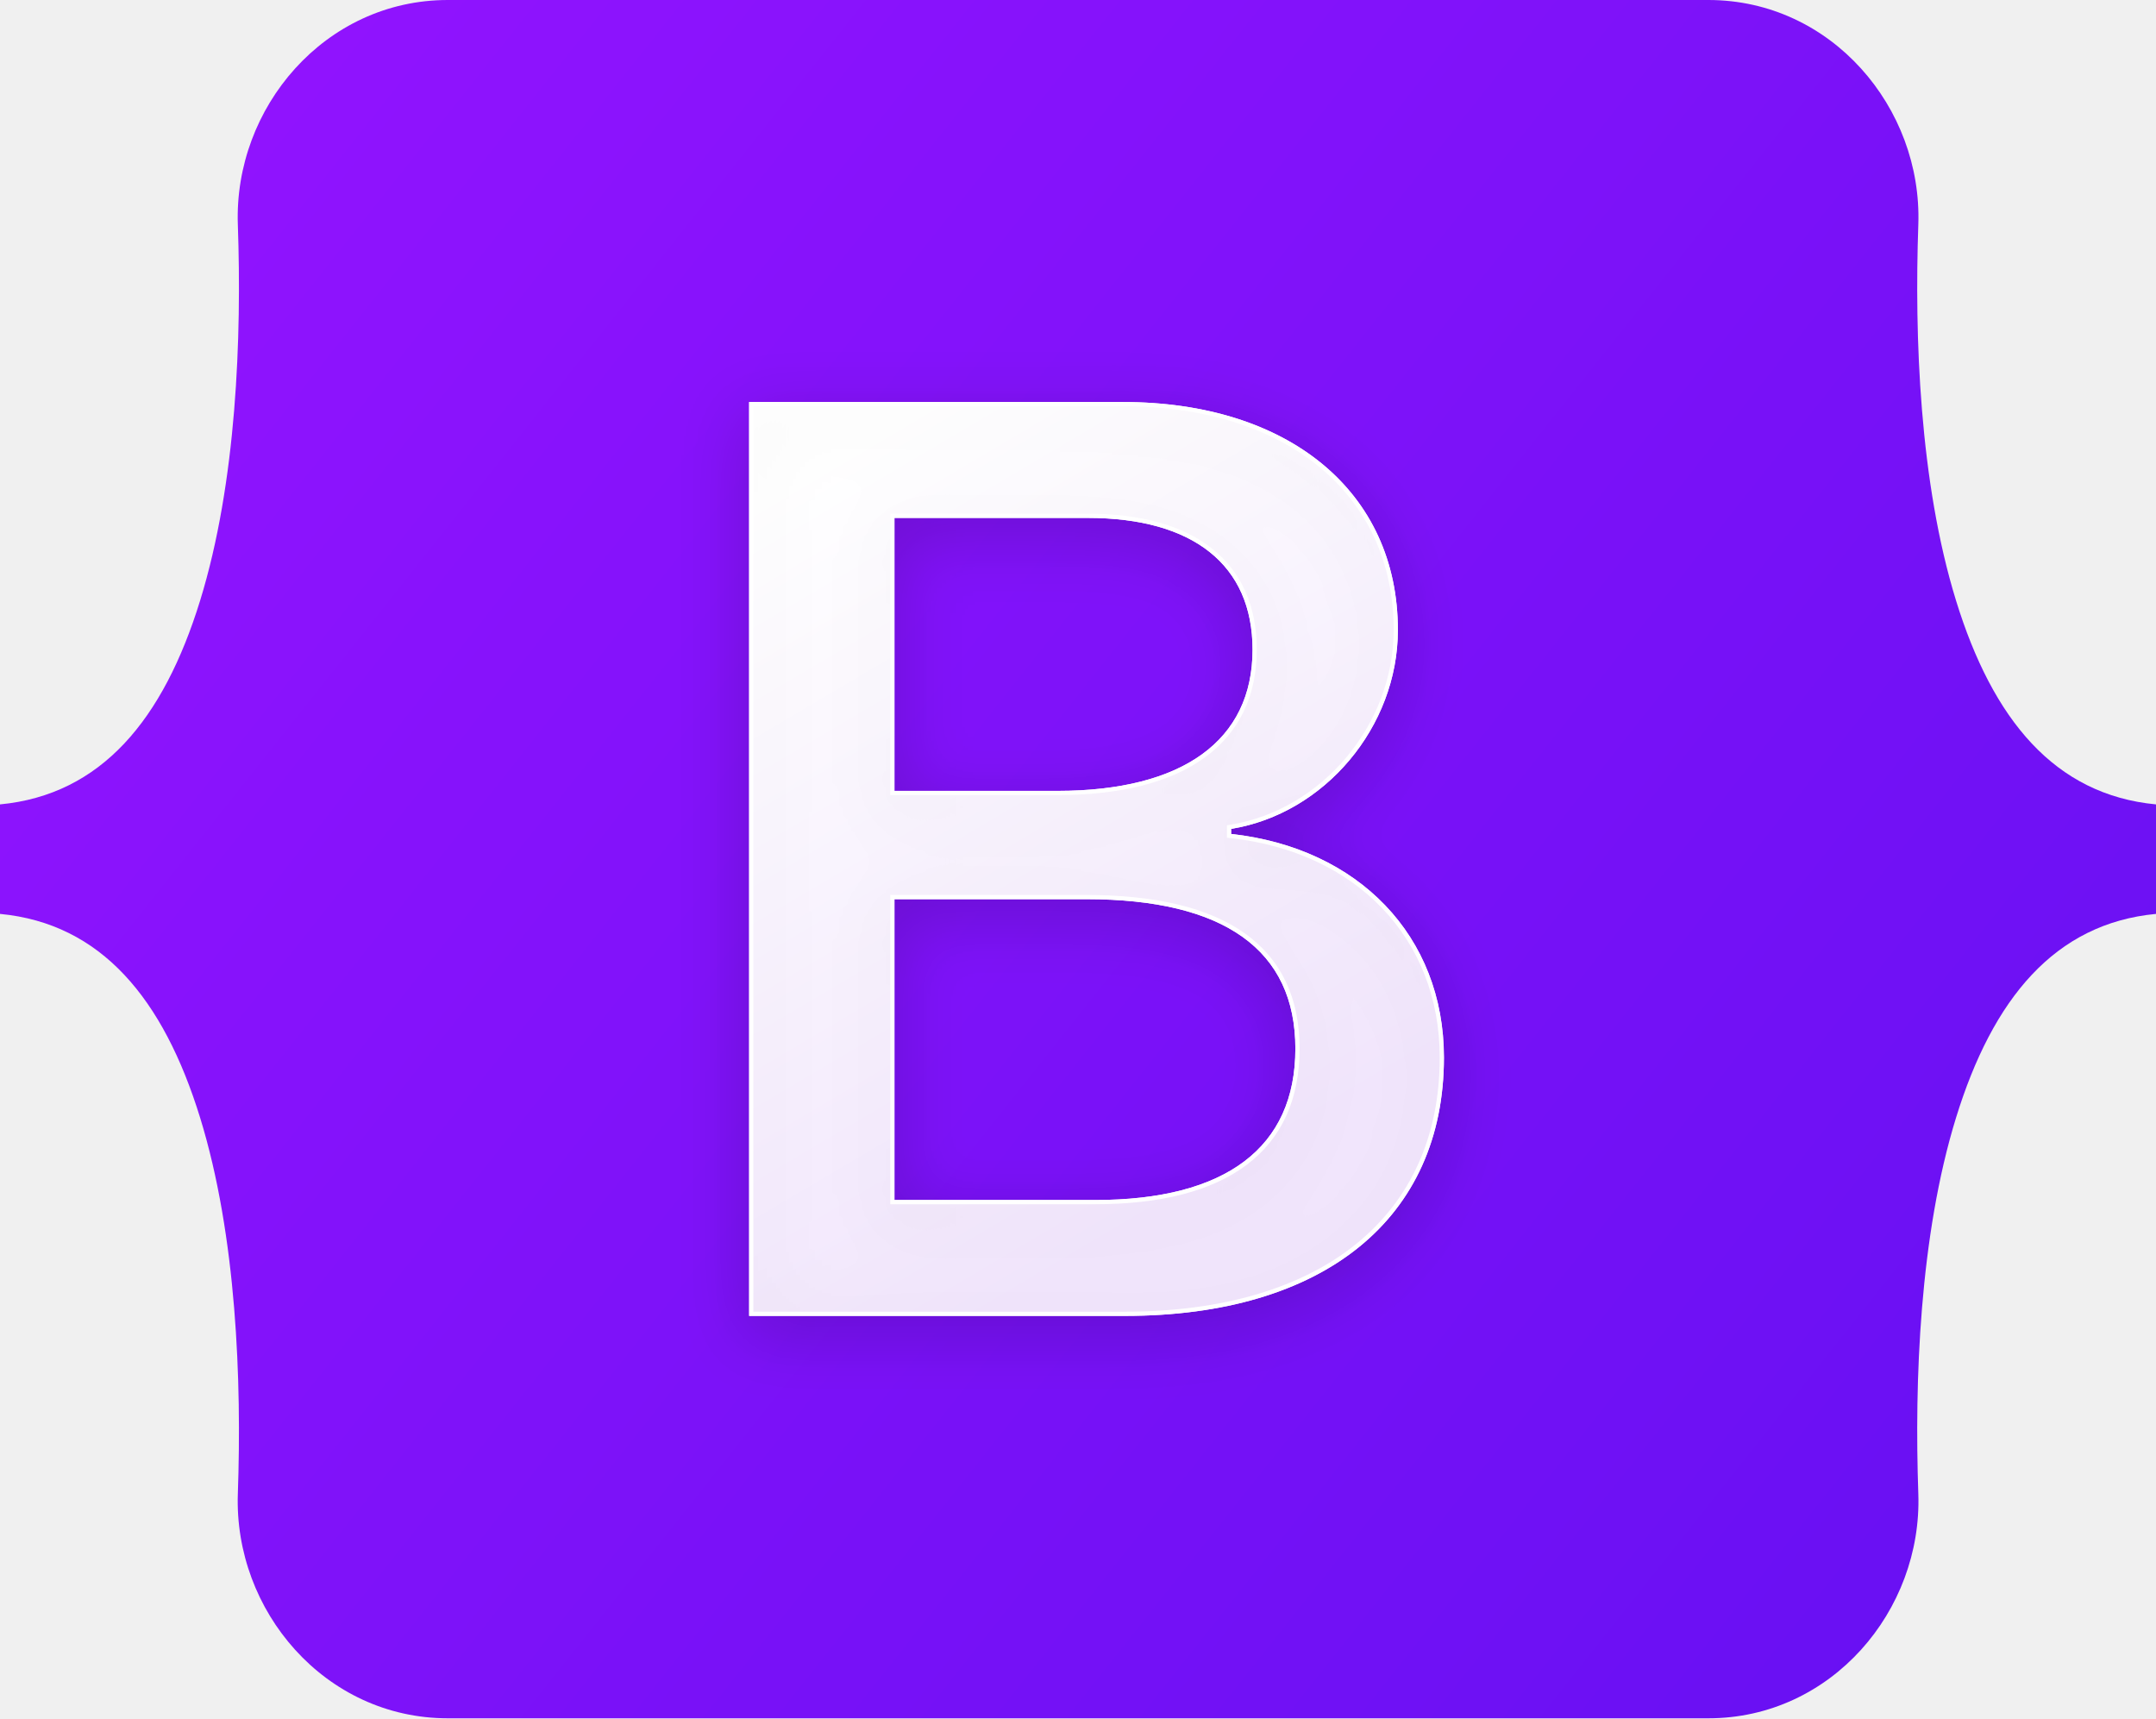
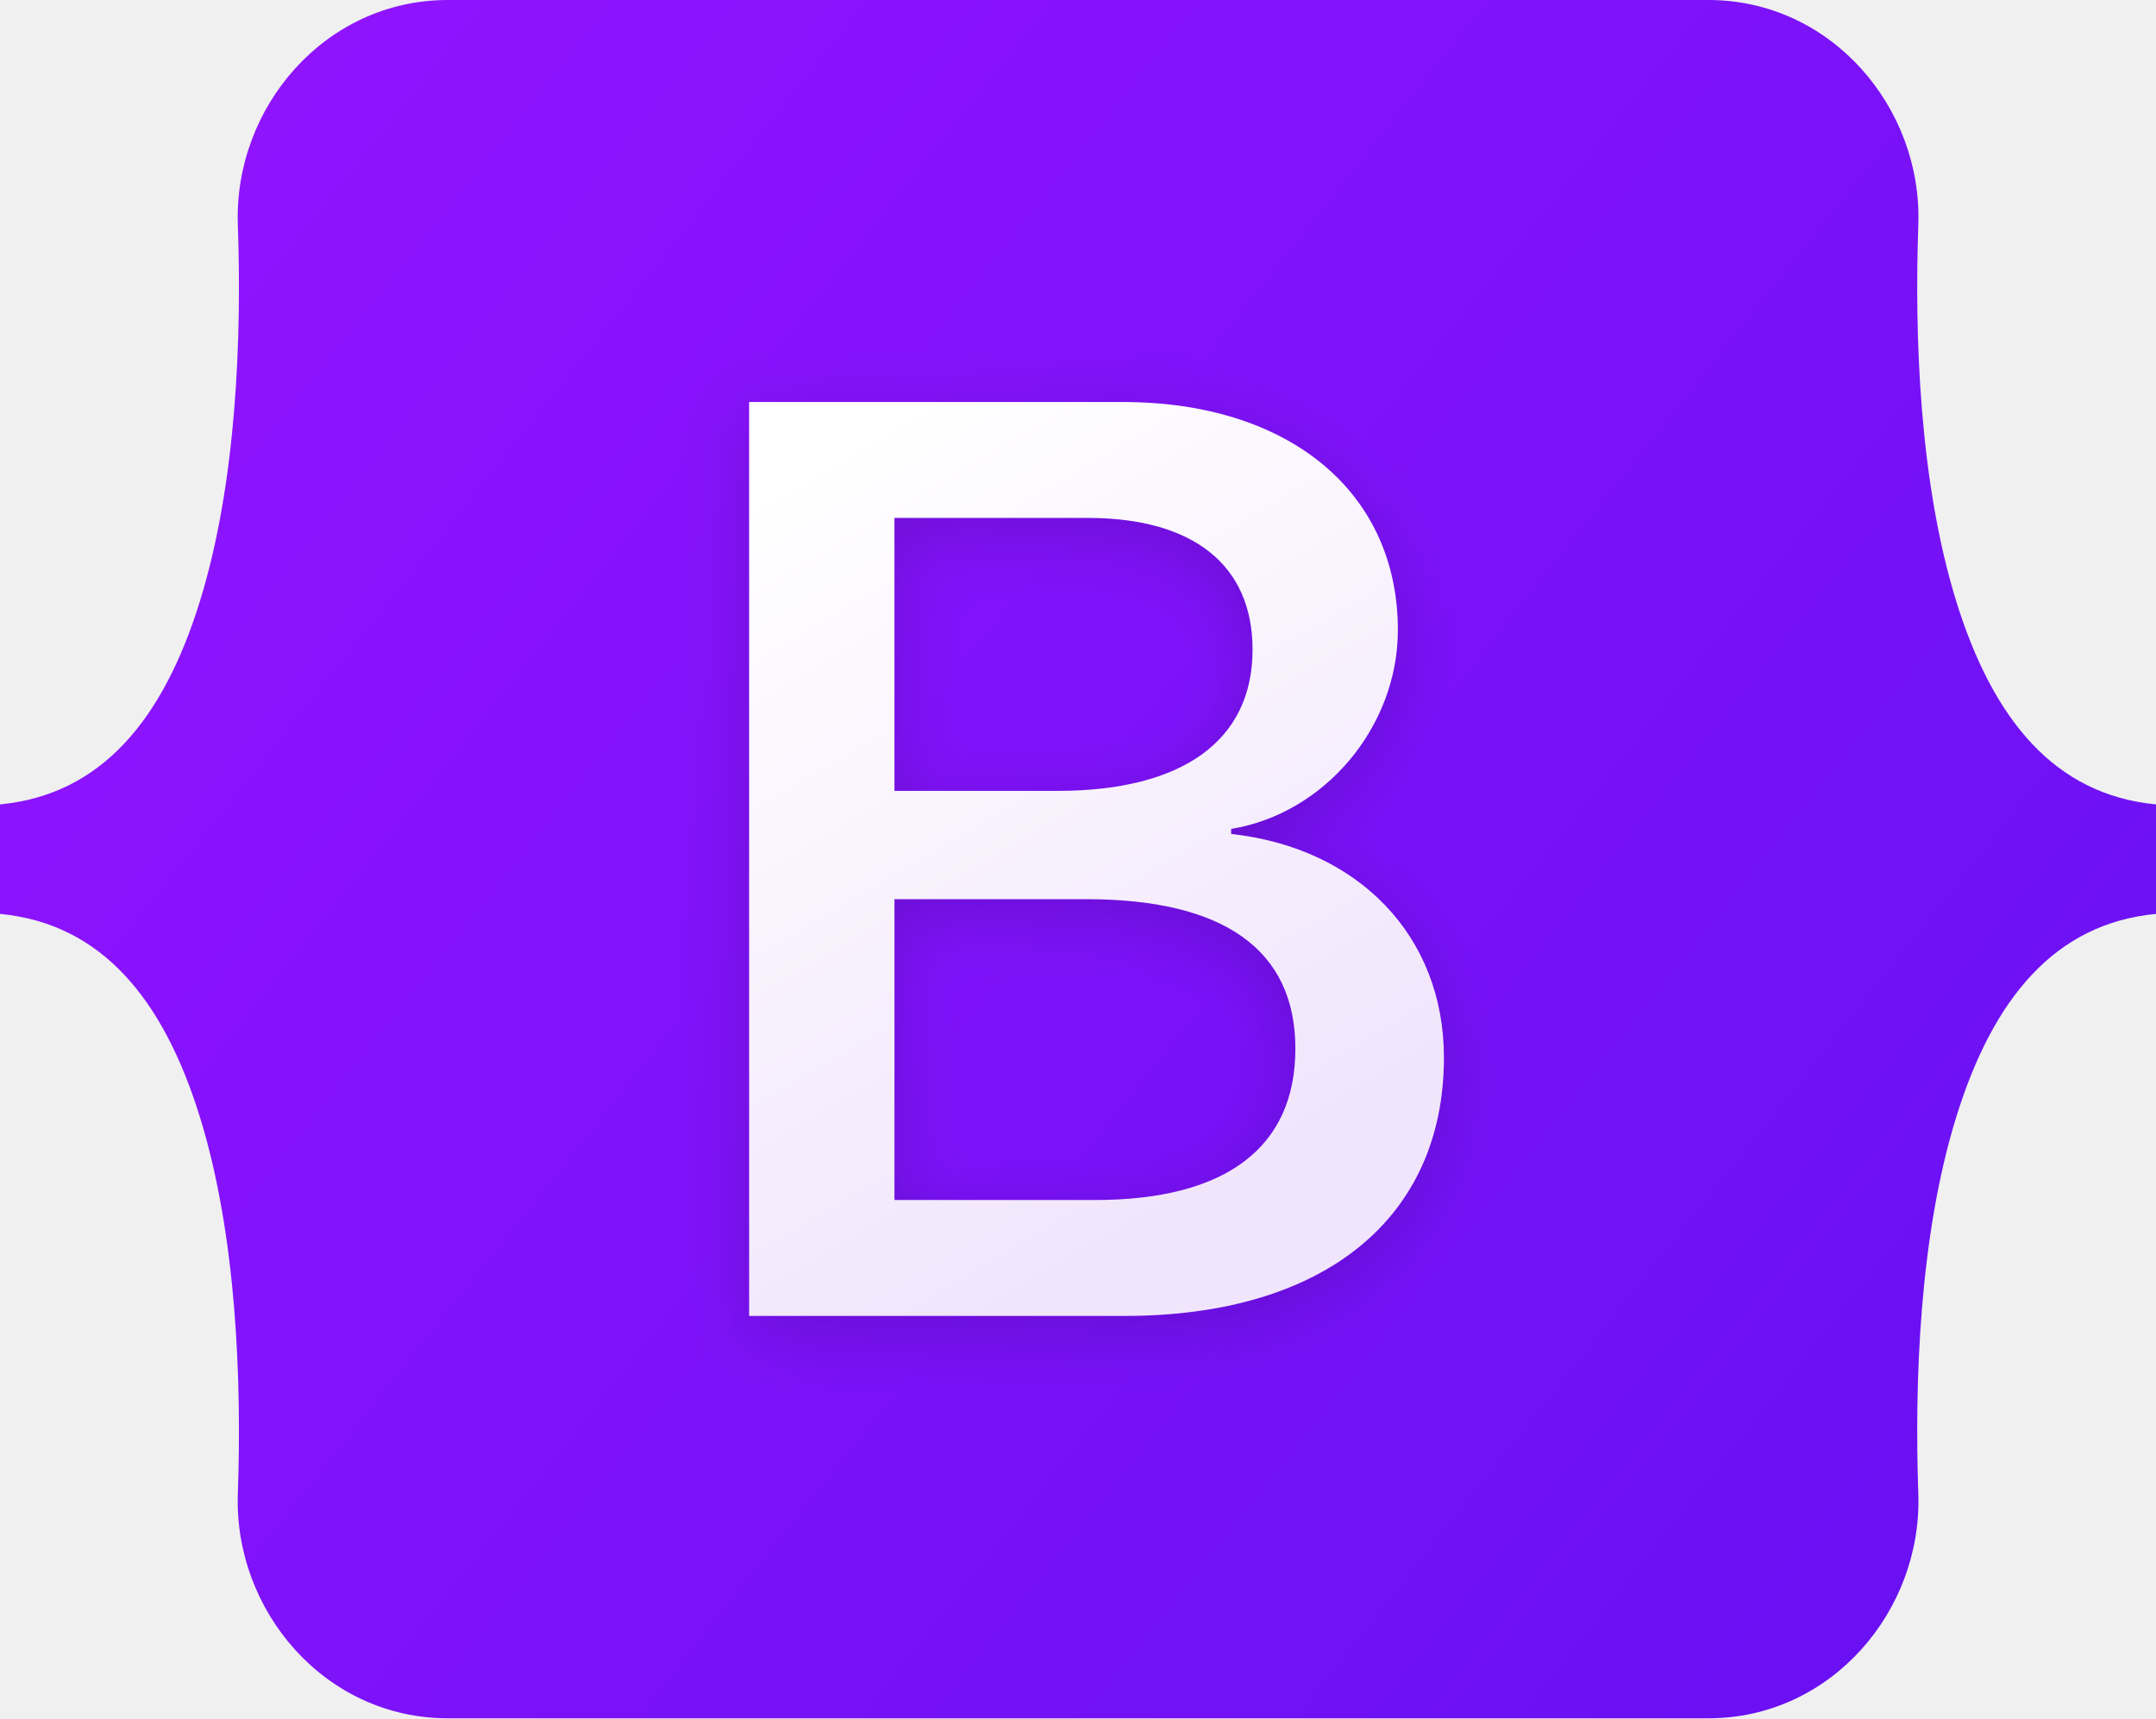
- <svg xmlns="http://www.w3.org/2000/svg" width="512" height="408" fill="none">
+ <svg xmlns="http://www.w3.org/2000/svg" width="512" height="408">
  <defs>
-     <linearGradient id="paint0_linear" x1="76.079" x2="523.48" y1="10.798" y2="365.945" gradientUnits="userSpaceOnUse">
+     <linearGradient id="a" x1="76.079" x2="523.48" y1="10.798" y2="365.945" gradientUnits="userSpaceOnUse">
      <stop stop-color="#9013fe" />
-       <stop offset=".995" stop-color="#6610f2" />
+       <stop offset="1" stop-color="#6610f2" />
    </linearGradient>
-     <linearGradient id="paint1_linear" x1="193.508" x2="293.514" y1="109.74" y2="278.872" gradientUnits="userSpaceOnUse">
+     <linearGradient id="b" x1="193.508" x2="293.514" y1="109.74" y2="278.872" gradientUnits="userSpaceOnUse">
      <stop stop-color="#fff" />
      <stop offset="1" stop-color="#f1e5fc" />
    </linearGradient>
-     <filter id="filter0_d" width="197" height="249" x="161.901" y="83.457" color-interpolation-filters="sRGB" filterUnits="userSpaceOnUse">
-       <feFlood flood-opacity="0" result="BackgroundImageFix" />
+     <filter id="c" width="197" height="249" x="161.901" y="83.457" color-interpolation-filters="sRGB" filterUnits="userSpaceOnUse">
      <feColorMatrix in="SourceAlpha" values="0 0 0 0 0 0 0 0 0 0 0 0 0 0 0 0 0 0 127 0" />
      <feOffset dy="4" />
      <feGaussianBlur stdDeviation="8" />
      <feColorMatrix values="0 0 0 0 0 0 0 0 0 0 0 0 0 0 0 0 0 0 0.15 0" />
-       <feBlend in2="BackgroundImageFix" result="effect1_dropShadow" />
-       <feBlend in="SourceGraphic" in2="effect1_dropShadow" result="shape" />
+       <feBlend in="SourceGraphic" in2="effect1_dropShadow" />
    </filter>
-     <filter id="filter1_d" width="197" height="249" x="161.901" y="83.457" color-interpolation-filters="sRGB" filterUnits="userSpaceOnUse">
-       <feFlood flood-opacity="0" result="BackgroundImageFix" />
-       <feColorMatrix in="SourceAlpha" values="0 0 0 0 0 0 0 0 0 0 0 0 0 0 0 0 0 0 127 0" />
-       <feOffset dy="4" />
-       <feGaussianBlur stdDeviation="8" />
-       <feColorMatrix values="0 0 0 0 0 0 0 0 0 0 0 0 0 0 0 0 0 0 0.15 0" />
-       <feBlend in2="BackgroundImageFix" result="effect1_dropShadow" />
-       <feBlend in="SourceGraphic" in2="effect1_dropShadow" result="shape" />
-     </filter>
-     <clipPath id="clip0">
-       <path fill="#fff" d="M0 0h512v408H0z" />
-     </clipPath>
  </defs>
-   <g clip-path="url(#clip0)">
-     <path fill="url(#paint0_linear)" fill-rule="evenodd" d="M56.481 53.32C55.515 25.58 77.128 0 106.342 0h299.353c29.214 0 50.827 25.58 49.861 53.32-.928 26.647.277 61.165 8.964 89.31 8.715 28.232 23.411 46.077 47.48 48.37v26c-24.069 2.293-38.765 20.138-47.48 48.37-8.687 28.145-9.892 62.663-8.964 89.311.966 27.739-20.647 53.319-49.861 53.319H106.342c-29.214 0-50.827-25.58-49.86-53.319.927-26.648-.278-61.166-8.966-89.311C38.802 237.138 24.07 219.293 0 217v-26c24.069-2.293 38.802-20.138 47.516-48.37 8.688-28.145 9.893-62.663 8.965-89.31z" clip-rule="evenodd" />
-     <path fill="url(#paint1_linear)" d="M267.103 312.457c47.297 0 75.798-23.158 75.798-61.355 0-28.873-20.336-49.776-50.532-53.085v-1.203c22.185-3.609 39.594-24.211 39.594-47.219 0-32.783-25.882-54.138-65.322-54.138h-88.74v217h89.202zm-54.692-189.48h45.911c24.958 0 39.131 11.128 39.131 31.279 0 21.505-16.484 33.535-46.372 33.535h-38.67v-64.814zm0 161.961v-71.431h45.602c32.661 0 49.608 12.03 49.608 35.49 0 23.459-16.484 35.941-47.605 35.941h-47.605z" filter="url(#filter0_d)" />
-     <path fill="#fff" fill-rule="evenodd" d="M291.369 198.914v-2.95l.84-.137c21.69-3.529 38.754-23.704 38.754-46.232 0-16.106-6.347-29.354-17.509-38.592-11.18-9.254-27.266-14.546-46.813-14.546h-87.74v215h88.202c23.498 0 42.199-5.753 55.006-16.131 12.78-10.356 19.792-25.397 19.792-44.224 0-28.305-19.892-48.831-49.641-52.091l-.891-.097zM177.901 312.457v-217h88.74c39.44 0 65.322 21.355 65.322 54.138 0 23.008-17.409 43.61-39.594 47.219v1.203c30.196 3.309 50.532 24.212 50.532 53.085 0 38.197-28.501 61.355-75.798 61.355h-89.202zm33.51-190.48h46.911c12.609 0 22.644 2.809 29.547 8.301 6.938 5.519 10.584 13.647 10.584 23.978 0 11.042-4.25 19.74-12.391 25.642-8.094 5.867-19.926 8.893-34.981 8.893h-39.67v-66.814zm0 163.961v-73.431h46.602c16.426 0 29.071 3.02 37.633 9.133 8.621 6.156 12.975 15.354 12.975 27.357 0 11.989-4.228 21.293-12.529 27.565-8.255 6.237-20.406 9.376-36.076 9.376h-48.605zm1-162.961v64.814h38.67c29.888 0 46.372-12.03 46.372-33.535 0-20.151-14.173-31.279-39.131-31.279h-45.911zm0 161.961h47.605c31.121 0 47.605-12.482 47.605-35.941 0-23.46-16.947-35.49-49.608-35.49h-45.602v71.431z" clip-rule="evenodd" filter="url(#filter1_d)" />
-   </g>
+   <path fill="url(#a)" d="M56.481 53.32C55.515 25.58 77.128 0 106.342 0h299.353c29.214 0 50.827 25.58 49.861 53.32-.928 26.647.277 61.165 8.964 89.31 8.715 28.232 23.411 46.077 47.48 48.37v26c-24.069 2.293-38.765 20.138-47.48 48.37-8.687 28.145-9.892 62.663-8.964 89.311.966 27.739-20.647 53.319-49.861 53.319H106.342c-29.214 0-50.827-25.58-49.86-53.319.927-26.648-.278-61.166-8.966-89.311C38.802 237.138 24.07 219.293 0 217v-26c24.069-2.293 38.802-20.138 47.516-48.37 8.688-28.145 9.893-62.663 8.965-89.31z" />
+   <path fill="url(#b)" filter="url(#c)" d="M267.103 312.457c47.297 0 75.798-23.158 75.798-61.355 0-28.873-20.336-49.776-50.532-53.085v-1.203c22.185-3.609 39.594-24.211 39.594-47.219 0-32.783-25.882-54.138-65.322-54.138h-88.74v217h89.202zm-54.692-189.48h45.911c24.958 0 39.131 11.128 39.131 31.279 0 21.505-16.484 33.535-46.372 33.535h-38.67v-64.814zm0 161.961v-71.431h45.602c32.661 0 49.608 12.03 49.608 35.49 0 23.459-16.484 35.941-47.605 35.941h-47.605z" />
</svg>
